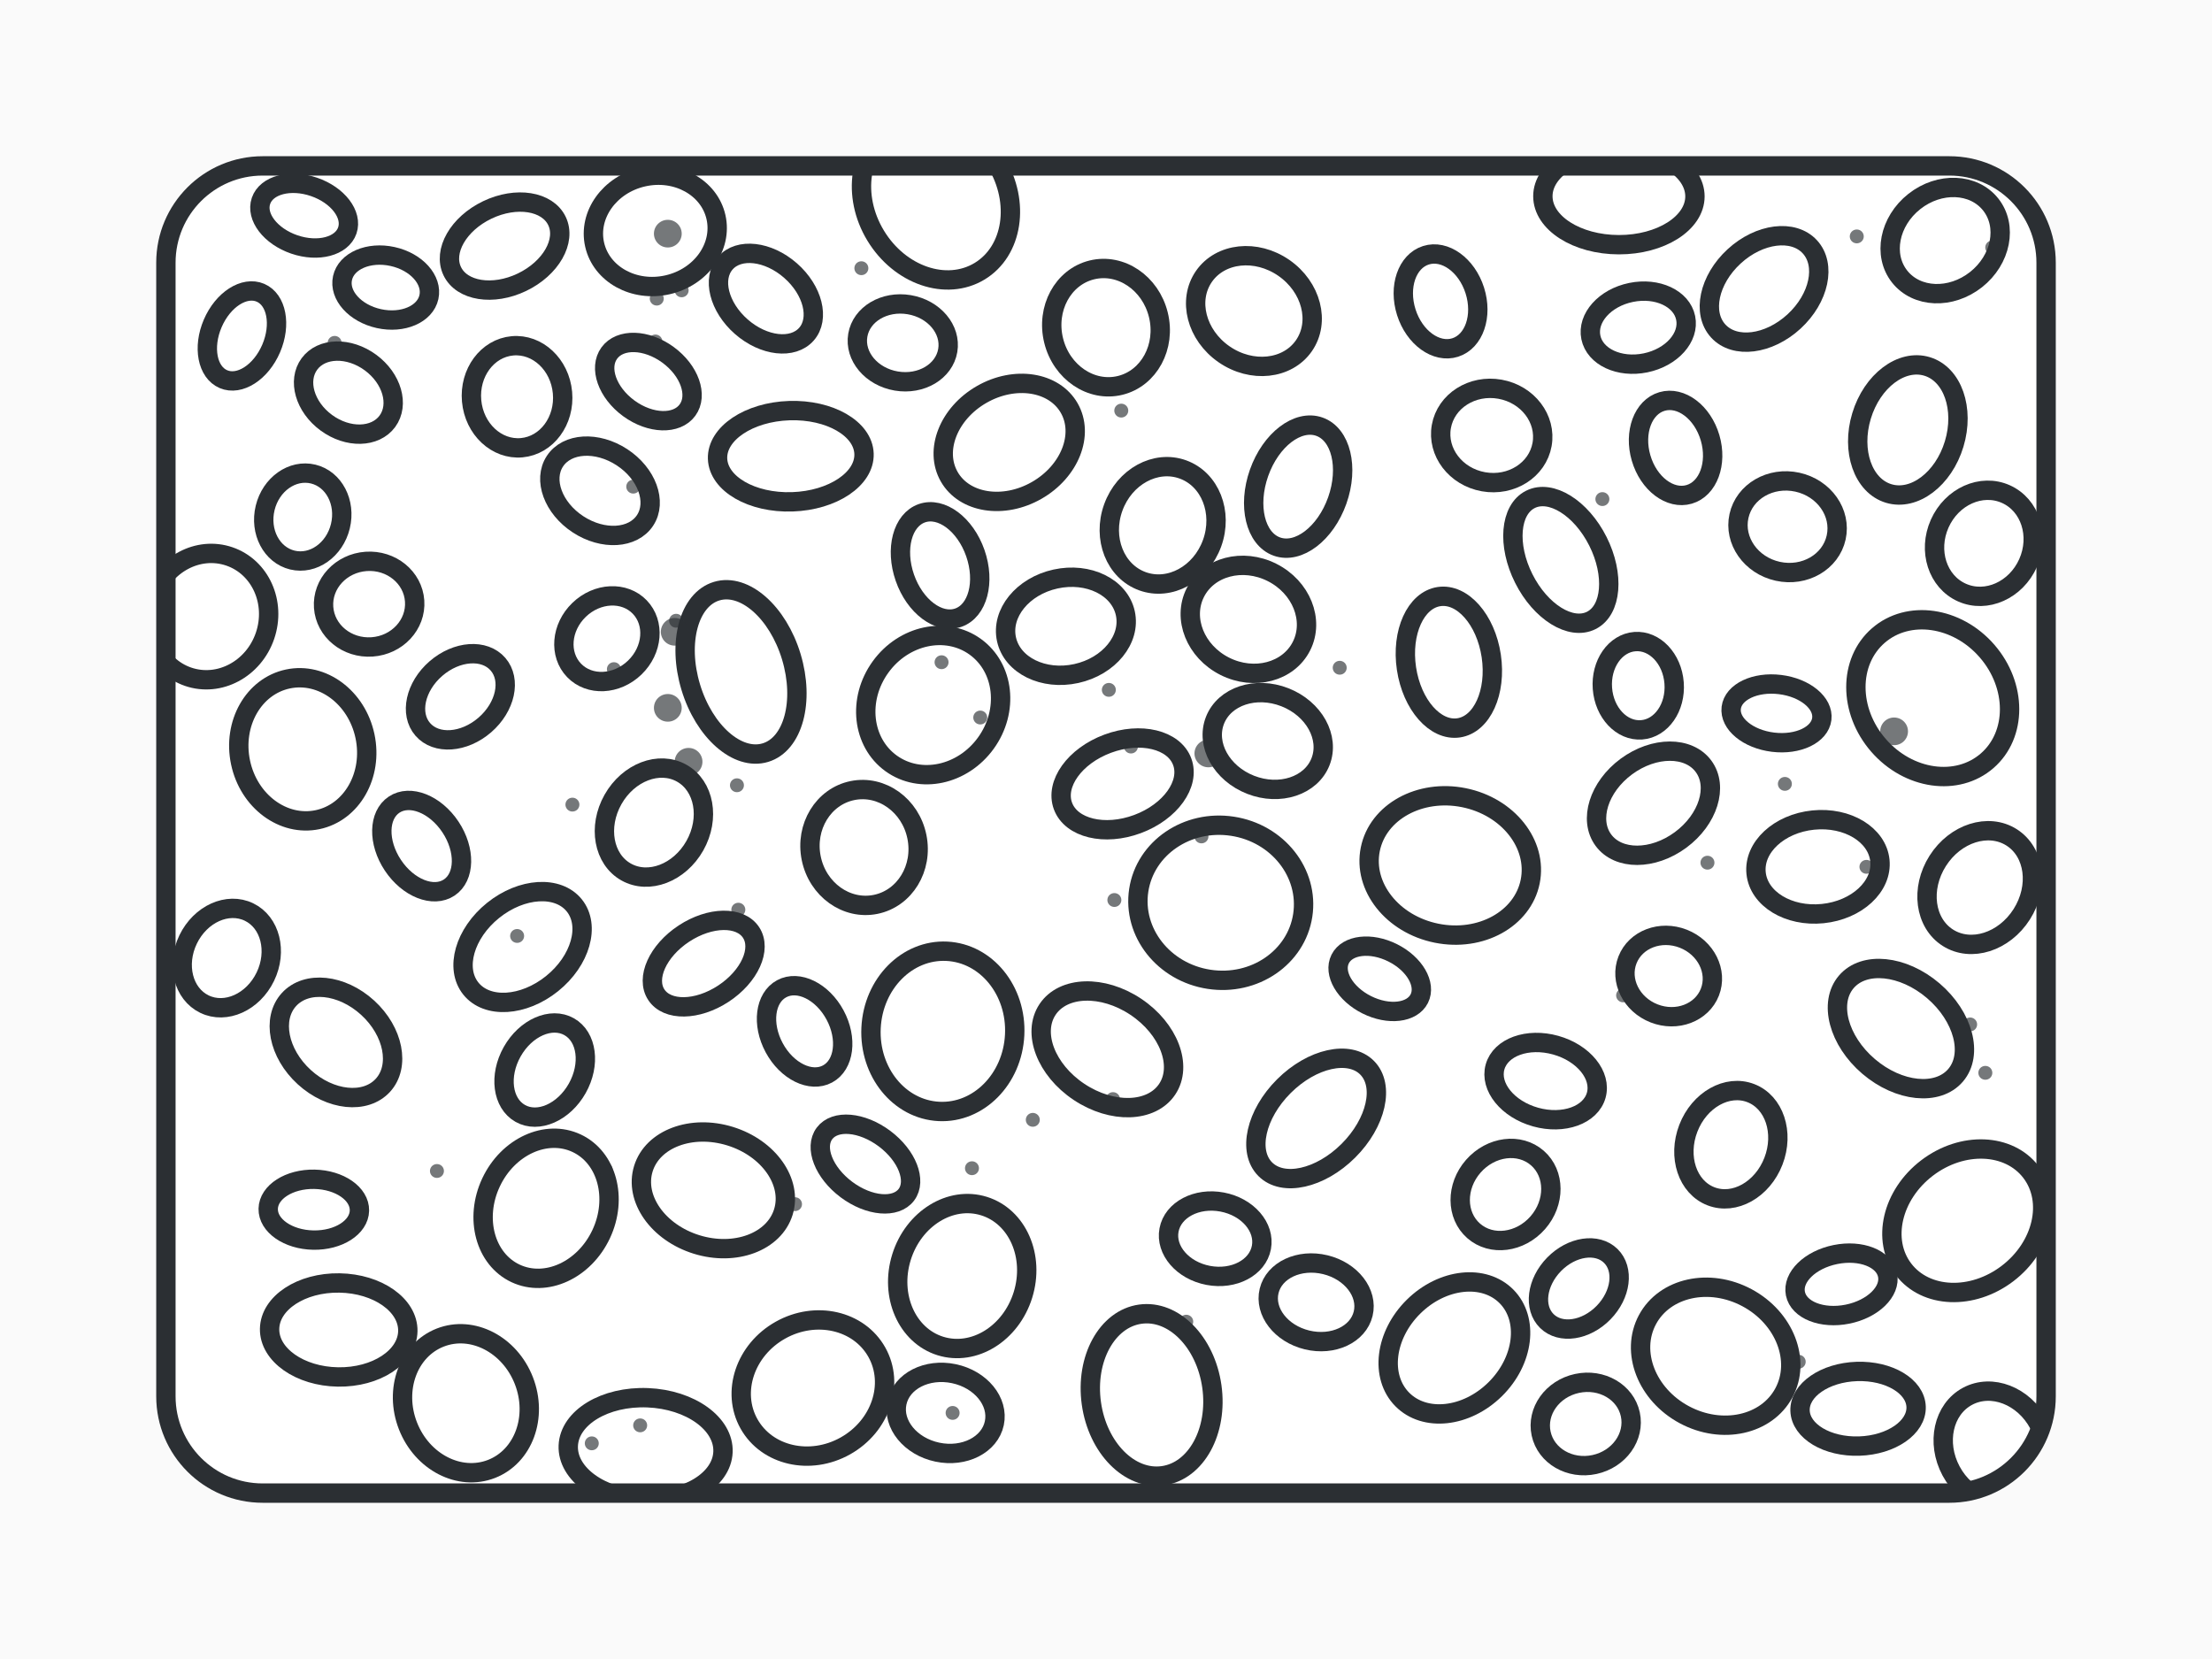
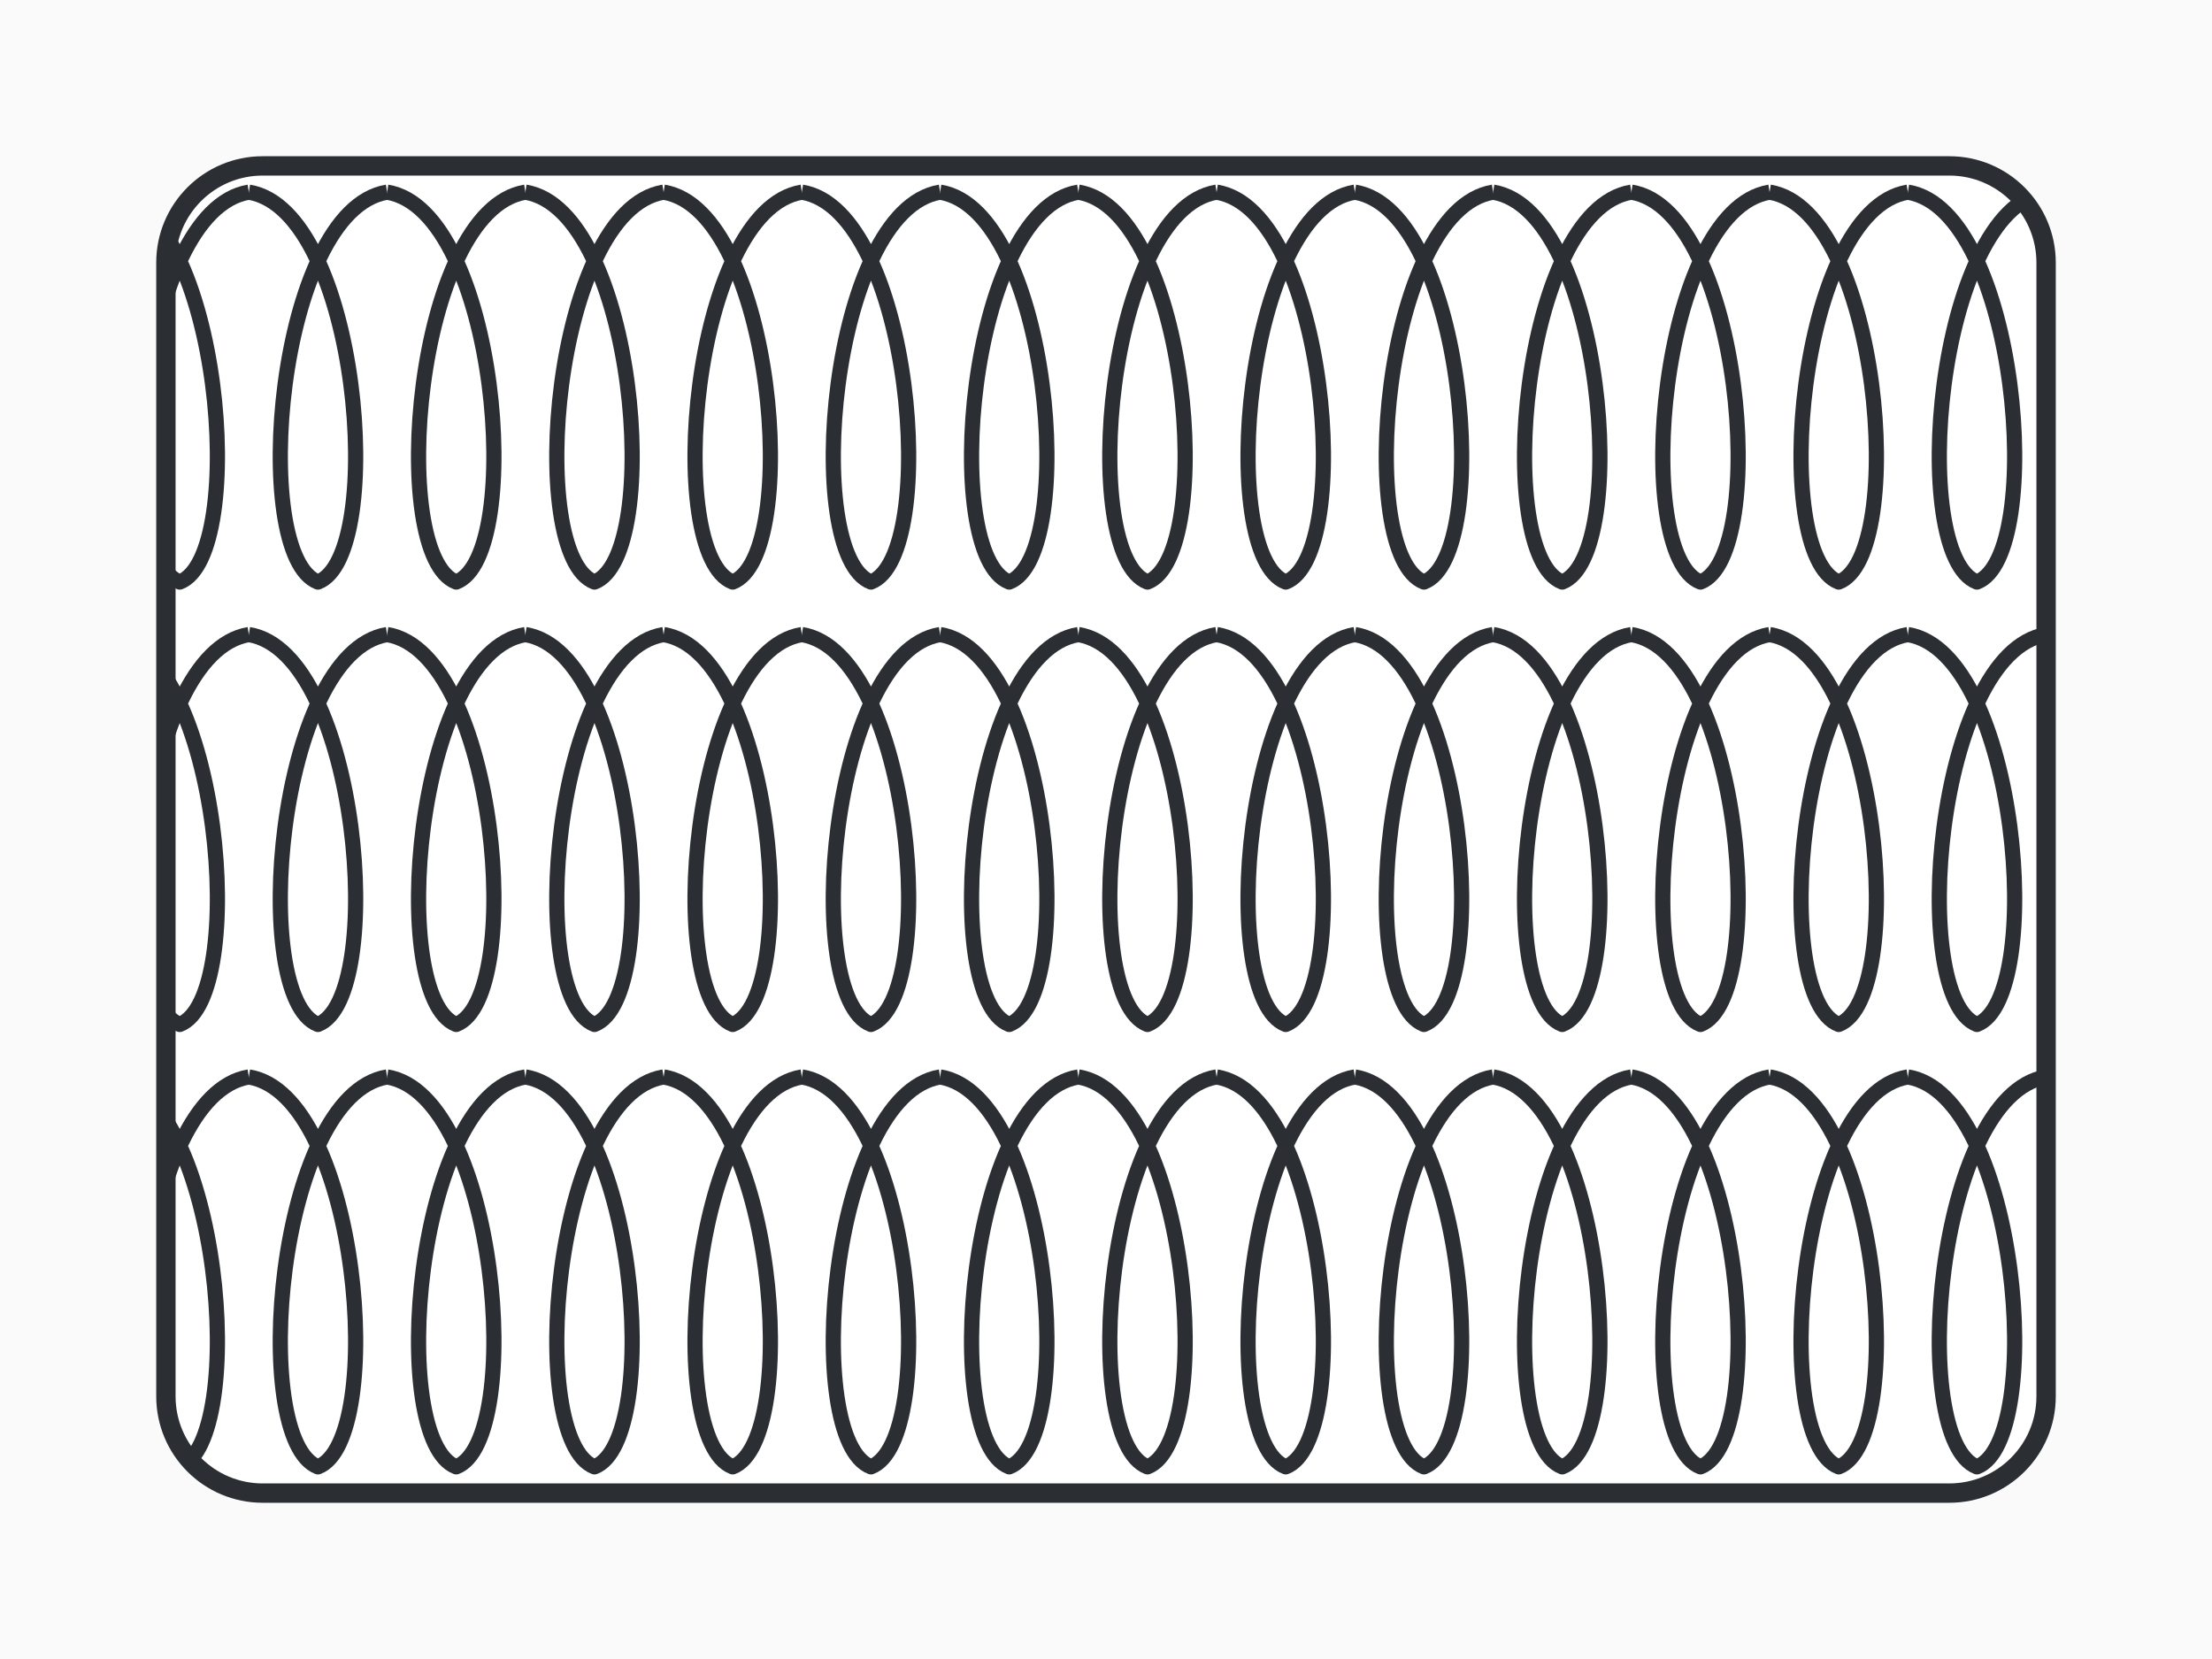
<svg xmlns="http://www.w3.org/2000/svg" viewBox="0 0 160 120" width="160" height="120" role="img" aria-labelledby="t">
  <rect width="160" height="120" fill="#fafafa" />
  <clipPath id="c">
    <rect x="12" y="12" width="136" height="96" rx="7" />
  </clipPath>
  <rect x="12" y="12" width="136" height="96" rx="7" fill="#ffffff" />
-   <g clip-path="url(#c)" stroke="#2b2f33" stroke-linecap="round" stroke-linejoin="round" fill="none">
-     <ellipse cx="68" cy="40.9" rx="4" ry="2.7" fill="none" stroke-width="1.4" transform="rotate(70.8 68 40.9)" />
-     <ellipse cx="95.2" cy="80.9" rx="5.2" ry="3.3" fill="none" stroke-width="1.4" transform="rotate(135.1 95.2 80.9)" />
-     <ellipse cx="88.3" cy="65.3" rx="6" ry="5.6" fill="none" stroke-width="1.4" transform="rotate(8.7 88.3 65.3)" />
-     <ellipse cx="137.5" cy="74.4" rx="5.2" ry="3.6" fill="none" stroke-width="1.4" transform="rotate(40.5 137.5 74.4)" />
-     <ellipse cx="39.5" cy="87.4" rx="5.2" ry="4.4" fill="none" stroke-width="1.4" transform="rotate(115.1 39.5 87.4)" />
-     <ellipse cx="47.4" cy="16.7" rx="4.5" ry="4" fill="none" stroke-width="1.4" transform="rotate(167.2 47.4 16.7)" />
-     <ellipse cx="139.8" cy="50.5" rx="6" ry="5.2" fill="none" stroke-width="1.4" transform="rotate(49 139.8 50.5)" />
-     <ellipse cx="107.9" cy="31.5" rx="3.7" ry="3.4" fill="none" stroke-width="1.4" transform="rotate(10.1 107.9 31.5)" />
-     <ellipse cx="104.2" cy="21.8" rx="3.5" ry="2.6" fill="none" stroke-width="1.4" transform="rotate(72.4 104.2 21.8)" />
-     <ellipse cx="62.6" cy="84.2" rx="3.7" ry="2.3" fill="none" stroke-width="1.4" transform="rotate(36.8 62.6 84.2)" />
-     <ellipse cx="43.9" cy="46.2" rx="3.3" ry="2.9" fill="none" stroke-width="1.4" transform="rotate(136 43.9 46.2)" />
-     <ellipse cx="47.3" cy="59.5" rx="4.1" ry="3.4" fill="none" stroke-width="1.4" transform="rotate(119.4 47.3 59.5)" />
-     <ellipse cx="68.2" cy="74.6" rx="5.8" ry="5.2" fill="none" stroke-width="1.4" transform="rotate(92.8 68.2 74.6)" />
-     <ellipse cx="111.8" cy="78.2" rx="3.8" ry="2.7" fill="none" stroke-width="1.4" transform="rotate(15.6 111.8 78.2)" />
-     <ellipse cx="68.4" cy="102.2" rx="3.6" ry="2.9" fill="none" stroke-width="1.4" transform="rotate(11.9 68.4 102.2)" />
-     <ellipse cx="21.9" cy="37.4" rx="3.2" ry="2.8" fill="none" stroke-width="1.4" transform="rotate(103.6 21.9 37.4)" />
-     <ellipse cx="90.3" cy="44.8" rx="4.3" ry="3.8" fill="none" stroke-width="1.4" transform="rotate(26.7 90.3 44.8)" />
-     <ellipse cx="128.5" cy="51.6" rx="3.3" ry="2.1" fill="none" stroke-width="1.4" transform="rotate(7 128.5 51.6)" />
-     <ellipse cx="112.9" cy="40.5" rx="4.9" ry="3" fill="none" stroke-width="1.4" transform="rotate(63.3 112.9 40.5)" />
-     <ellipse cx="33.3" cy="50.4" rx="3.6" ry="2.7" fill="none" stroke-width="1.4" transform="rotate(139.1 33.3 50.4)" />
-     <ellipse cx="17.5" cy="24.3" rx="3.4" ry="2.3" fill="none" stroke-width="1.4" transform="rotate(113.2 17.5 24.3)" />
-     <ellipse cx="55.4" cy="21.6" rx="3.9" ry="2.7" fill="none" stroke-width="1.4" transform="rotate(41.2 55.4 21.6)" />
-     <ellipse cx="124.1" cy="98.1" rx="5.6" ry="4.8" fill="none" stroke-width="1.4" transform="rotate(28.2 124.1 98.1)" />
-     <ellipse cx="133.2" cy="92.9" rx="3.4" ry="2.2" fill="none" stroke-width="1.4" transform="rotate(168.6 133.2 92.9)" />
-     <ellipse cx="129.3" cy="38.1" rx="3.6" ry="3.3" fill="none" stroke-width="1.4" transform="rotate(12.4 129.3 38.1)" />
-     <ellipse cx="46.7" cy="104.8" rx="5.6" ry="3.7" fill="none" stroke-width="1.4" transform="rotate(2.3 46.7 104.8)" />
-     <ellipse cx="80" cy="23.7" rx="4.3" ry="3.9" fill="none" stroke-width="1.4" transform="rotate(76.2 80 23.7)" />
-     <ellipse cx="73" cy="32" rx="5" ry="4" fill="none" stroke-width="1.4" transform="rotate(150.2 73 32)" />
-     <ellipse cx="24.5" cy="96.2" rx="5" ry="3.4" fill="none" stroke-width="1.4" transform="rotate(0.9 24.5 96.2)" />
-     <ellipse cx="144.3" cy="104.7" rx="4.2" ry="3.6" fill="none" stroke-width="1.4" transform="rotate(61.8 144.3 104.7)" />
-     <ellipse cx="81.2" cy="56.7" rx="4.6" ry="3.1" fill="none" stroke-width="1.4" transform="rotate(159.6 81.2 56.7)" />
-     <ellipse cx="105.2" cy="97.5" rx="5.3" ry="4.2" fill="none" stroke-width="1.4" transform="rotate(135.4 105.2 97.5)" />
-     <ellipse cx="104.9" cy="62.6" rx="5.9" ry="5" fill="none" stroke-width="1.4" transform="rotate(11.4 104.9 62.6)" />
-     <ellipse cx="90.7" cy="22.5" rx="4.4" ry="3.8" fill="none" stroke-width="1.4" transform="rotate(34.7 90.7 22.5)" />
-     <ellipse cx="53.6" cy="48.6" rx="6.1" ry="3.8" fill="none" stroke-width="1.4" transform="rotate(73.2 53.6 48.6)" />
-     <ellipse cx="57.2" cy="33" rx="5.3" ry="3.3" fill="none" stroke-width="1.4" transform="rotate(178.1 57.2 33)" />
-     <ellipse cx="119.6" cy="58.1" rx="4.5" ry="3.3" fill="none" stroke-width="1.4" transform="rotate(143.6 119.6 58.1)" />
-     <ellipse cx="117.1" cy="14.2" rx="5.5" ry="3.5" fill="none" stroke-width="1.4" transform="rotate(0.1 117.1 14.2)" />
-     <ellipse cx="24.3" cy="75.4" rx="4.6" ry="3.4" fill="none" stroke-width="1.4" transform="rotate(42.4 24.3 75.4)" />
-     <ellipse cx="84.1" cy="38" rx="4.3" ry="3.8" fill="none" stroke-width="1.4" transform="rotate(109.9 84.1 38)" />
-     <ellipse cx="120.7" cy="70.6" rx="3.2" ry="2.9" fill="none" stroke-width="1.4" transform="rotate(21.4 120.7 70.6)" />
-     <ellipse cx="37.8" cy="68.5" rx="4.8" ry="3.4" fill="none" stroke-width="1.4" transform="rotate(141.2 37.8 68.5)" />
-     <ellipse cx="21.9" cy="54.2" rx="5.2" ry="4.6" fill="none" stroke-width="1.4" transform="rotate(78.1 21.9 54.2)" />
-     <ellipse cx="140.7" cy="17.4" rx="4.2" ry="3.6" fill="none" stroke-width="1.4" transform="rotate(141.7 140.7 17.4)" />
-     <ellipse cx="93.9" cy="35.2" rx="4.6" ry="3" fill="none" stroke-width="1.4" transform="rotate(109.5 93.9 35.2)" />
-     <ellipse cx="30.5" cy="61.2" rx="3.6" ry="2.5" fill="none" stroke-width="1.4" transform="rotate(56.4 30.5 61.2)" />
-     <ellipse cx="51.6" cy="86.1" rx="5.3" ry="4.1" fill="none" stroke-width="1.4" transform="rotate(17.2 51.6 86.1)" />
-     <ellipse cx="95.2" cy="94.2" rx="3.5" ry="2.8" fill="none" stroke-width="1.4" transform="rotate(13.6 95.2 94.2)" />
-     <ellipse cx="121.2" cy="32.4" rx="3.5" ry="2.6" fill="none" stroke-width="1.4" transform="rotate(73.7 121.2 32.4)" />
-     <ellipse cx="138" cy="31.1" rx="4.8" ry="3.5" fill="none" stroke-width="1.4" transform="rotate(106.8 138 31.1)" />
-     <ellipse cx="62.5" cy="61.3" rx="4.2" ry="3.9" fill="none" stroke-width="1.4" transform="rotate(78.5 62.5 61.3)" />
-     <ellipse cx="22.7" cy="87.5" rx="3.3" ry="2.2" fill="none" stroke-width="1.4" transform="rotate(1.1 22.7 87.5)" />
-     <ellipse cx="83.3" cy="100.9" rx="5.9" ry="4.4" fill="none" stroke-width="1.4" transform="rotate(82 83.3 100.9)" />
-     <ellipse cx="27.9" cy="20.8" rx="3.2" ry="2.3" fill="none" stroke-width="1.4" transform="rotate(12.4 27.9 20.8)" />
-     <ellipse cx="58.8" cy="100.4" rx="5.3" ry="4.8" fill="none" stroke-width="1.4" transform="rotate(150.7 58.8 100.4)" />
-     <ellipse cx="15.1" cy="44.6" rx="4.6" ry="4.3" fill="none" stroke-width="1.4" transform="rotate(108.9 15.1 44.6)" />
-     <ellipse cx="143.2" cy="64.2" rx="4.3" ry="3.6" fill="none" stroke-width="1.4" transform="rotate(122.4 143.2 64.2)" />
-     <ellipse cx="80.1" cy="75.9" rx="5.2" ry="3.7" fill="none" stroke-width="1.4" transform="rotate(33.7 80.1 75.9)" />
-     <ellipse cx="65.3" cy="24.8" rx="3.3" ry="2.8" fill="none" stroke-width="1.4" transform="rotate(9.6 65.3 24.8)" />
-     <ellipse cx="58.2" cy="74.6" rx="3.5" ry="2.5" fill="none" stroke-width="1.4" transform="rotate(61.7 58.2 74.6)" />
-     <ellipse cx="67.7" cy="14.4" rx="6.1" ry="5.1" fill="none" stroke-width="1.4" transform="rotate(58.8 67.7 14.4)" />
-     <ellipse cx="127.6" cy="20.9" rx="4.5" ry="3.2" fill="none" stroke-width="1.4" transform="rotate(137.4 127.6 20.9)" />
-     <ellipse cx="131.5" cy="62.7" rx="4.5" ry="3.4" fill="none" stroke-width="1.4" transform="rotate(174.2 131.5 62.7)" />
-     <ellipse cx="46.9" cy="27.6" rx="3.5" ry="2.4" fill="none" stroke-width="1.4" transform="rotate(36.1 46.9 27.6)" />
-     <ellipse cx="25.2" cy="28.4" rx="3.5" ry="2.7" fill="none" stroke-width="1.4" transform="rotate(36.3 25.2 28.4)" />
-     <ellipse cx="125.2" cy="82.8" rx="4" ry="3.3" fill="none" stroke-width="1.4" transform="rotate(111.1 125.2 82.8)" />
-     <ellipse cx="50.9" cy="69.7" rx="4.1" ry="2.6" fill="none" stroke-width="1.4" transform="rotate(146.7 50.9 69.7)" />
-     <ellipse cx="87.9" cy="89.6" rx="3.4" ry="2.7" fill="none" stroke-width="1.4" transform="rotate(10.7 87.9 89.6)" />
-     <ellipse cx="104.8" cy="47.9" rx="4.8" ry="3.1" fill="none" stroke-width="1.4" transform="rotate(81.5 104.8 47.9)" />
-     <ellipse cx="16.4" cy="69.3" rx="3.7" ry="3.1" fill="none" stroke-width="1.4" transform="rotate(115.8 16.4 69.3)" />
-     <ellipse cx="91.7" cy="53.6" rx="4.1" ry="3.4" fill="none" stroke-width="1.4" transform="rotate(21.4 91.7 53.6)" />
-     <ellipse cx="37.4" cy="28.7" rx="3.7" ry="3.3" fill="none" stroke-width="1.4" transform="rotate(84.8 37.4 28.7)" />
-     <ellipse cx="33.7" cy="101.5" rx="5.1" ry="4.5" fill="none" stroke-width="1.4" transform="rotate(68.7 33.7 101.5)" />
-     <ellipse cx="142.3" cy="88.3" rx="5.8" ry="4.8" fill="none" stroke-width="1.4" transform="rotate(142.7 142.3 88.3)" />
-     <ellipse cx="69.6" cy="92.3" rx="5.3" ry="4.6" fill="none" stroke-width="1.4" transform="rotate(107.3 69.6 92.3)" />
-     <ellipse cx="36.5" cy="17.8" rx="4.2" ry="2.9" fill="none" stroke-width="1.4" transform="rotate(154.4 36.5 17.8)" />
-     <ellipse cx="134.4" cy="101.9" rx="4.2" ry="2.7" fill="none" stroke-width="1.4" transform="rotate(178.1 134.4 101.9)" />
-     <ellipse cx="114.7" cy="103" rx="3.3" ry="3" fill="none" stroke-width="1.4" transform="rotate(167.8 114.7 103)" />
-     <ellipse cx="67.5" cy="51" rx="5.2" ry="4.7" fill="none" stroke-width="1.4" transform="rotate(125.8 67.5 51)" />
-     <ellipse cx="22" cy="15.6" rx="3.3" ry="2.2" fill="none" stroke-width="1.4" transform="rotate(18.9 22 15.6)" />
-     <ellipse cx="118.5" cy="49.6" rx="3.2" ry="2.6" fill="none" stroke-width="1.4" transform="rotate(85.7 118.5 49.6)" />
-     <ellipse cx="39.4" cy="77.4" rx="3.6" ry="2.7" fill="none" stroke-width="1.4" transform="rotate(119.4 39.4 77.4)" />
-     <ellipse cx="99.8" cy="70.8" rx="3.2" ry="2.1" fill="none" stroke-width="1.4" transform="rotate(26.6 99.8 70.8)" />
-     <ellipse cx="143.5" cy="39.3" rx="3.9" ry="3.5" fill="none" stroke-width="1.4" transform="rotate(114 143.5 39.3)" />
-     <ellipse cx="114.2" cy="93.2" rx="3.3" ry="2.5" fill="none" stroke-width="1.4" transform="rotate(134.4 114.2 93.2)" />
-     <ellipse cx="26.7" cy="43.7" rx="3.3" ry="3.1" fill="none" stroke-width="1.4" transform="rotate(176 26.7 43.7)" />
-     <ellipse cx="108.9" cy="86.4" rx="3.5" ry="3.1" fill="none" stroke-width="1.4" transform="rotate(131.2 108.9 86.4)" />
-     <ellipse cx="77.1" cy="45.3" rx="4.4" ry="3.5" fill="none" stroke-width="1.4" transform="rotate(167.6 77.1 45.3)" />
-     <ellipse cx="43.4" cy="35.5" rx="3.9" ry="2.9" fill="none" stroke-width="1.4" transform="rotate(33.2 43.4 35.5)" />
-     <ellipse cx="118.5" cy="23.7" rx="3.5" ry="2.6" fill="none" stroke-width="1.4" transform="rotate(168.4 118.5 23.7)" />
-     <path d="M144.1 17.9h.01M57.5 87.1h.01M46.3 103.1h.01M47.5 21.6h.01M70.3 84.5h.01M41.4 58.2h.01M53.4 65.8h.01M43.8 84.6h.01M81.8 54h.01M45.8 35.2h.01M117.4 72h.01M85.8 95.6h.01M81.1 29.7h.01M40.7 64.8h.01M37.4 67.7h.01M49.3 21h.01M86.9 60.5h.01M57 29.6h.01M80.2 49.9h.01M130.1 98.5h.01M129.1 56.7h.01M42.8 104.4h.01M123.5 62.4h.01M53.3 56.8h.01M80.5 79.5h.01M44.4 48.4h.01M31.6 84.7h.01M80.6 65.1h.01M49.4 89.5h.01M135 62.7h.01M143.6 77.6h.01M134.3 17.1h.01M115.9 36.1h.01M70.9 51.9h.01M47.4 24.7h.01M60 77.4h.01M68.1 47.9h.01M62.3 19.4h.01M48.9 44.9h.01M142.5 74.1h.01M68.9 102.2h.01M24.2 24.8h.01M96.9 48.3h.01M74.7 81h.01" fill="none" stroke-width="1" stroke-linecap="round" opacity="0.65" stroke="#2b2f33" />
-     <path d="M49.8 55.1h.01M137 52.9h.01M48.3 51.2h.01M87.4 54.5h.01M48.3 16.9h.01M48.8 45.7h.01" fill="none" stroke-width="2" stroke-linecap="round" opacity="0.65" stroke="#2b2f33" />
+   <g clip-path="url(#c)" stroke="#2b2f33" stroke-linecap="butt" stroke-linejoin="round" fill="none">
+     <path d="M8 13.9C16 15.2,18 40.2,13 42.1C8 40.2,10 15.2,18 13.9" fill="none" stroke-width="1.1" />
+     <path d="M18 13.9C26 15.2,28 40.2,23 42.1C18 40.2,20 15.2,28 13.9" fill="none" stroke-width="1.1" />
+     <path d="M28 13.9C36 15.2,38 40.2,33 42.1C28 40.2,30 15.2,38 13.9" fill="none" stroke-width="1.1" />
+     <path d="M38 13.9C46 15.2,48 40.2,43 42.1C38 40.2,40 15.2,48 13.9" fill="none" stroke-width="1.1" />
+     <path d="M48 13.9C56 15.2,58 40.2,53 42.1C48 40.2,50 15.2,58 13.9" fill="none" stroke-width="1.1" />
+     <path d="M58 13.9C66 15.2,68 40.2,63 42.1C58 40.2,60 15.2,68 13.9" fill="none" stroke-width="1.1" />
+     <path d="M68 13.9C76 15.2,78 40.2,73 42.1C68 40.2,70 15.2,78 13.9" fill="none" stroke-width="1.1" />
+     <path d="M78 13.9C86 15.2,88 40.2,83 42.1C78 40.2,80 15.2,88 13.9" fill="none" stroke-width="1.1" />
+     <path d="M88 13.9C96 15.2,98 40.2,93 42.1C88 40.2,90 15.2,98 13.9" fill="none" stroke-width="1.1" />
+     <path d="M98 13.9C106 15.2,108 40.2,103 42.1C98 40.2,100 15.2,108 13.9" fill="none" stroke-width="1.1" />
+     <path d="M108 13.9C116 15.2,118 40.2,113 42.1C108 40.2,110 15.2,118 13.9" fill="none" stroke-width="1.1" />
+     <path d="M118 13.9C126 15.2,128 40.2,123 42.1C118 40.2,120 15.2,128 13.9" fill="none" stroke-width="1.1" />
+     <path d="M128 13.9C136 15.2,138 40.2,133 42.1C128 40.2,130 15.2,138 13.9" fill="none" stroke-width="1.1" />
+     <path d="M138 13.9C146 15.2,148 40.2,143 42.1C138 40.2,140 15.2,148 13.9" fill="none" stroke-width="1.1" />
+     <path d="M148 13.9C156 15.2,158 40.2,153 42.1C148 40.2,150 15.2,158 13.9" fill="none" stroke-width="1.1" />
+     <path d="M8 12L152 12" fill="none" stroke-width="1.1" />
+     <path d="M8 45.9C16 47.2,18 72.2,13 74.1C8 72.2,10 47.2,18 45.9" fill="none" stroke-width="1.1" />
+     <path d="M18 45.9C26 47.2,28 72.2,23 74.1C18 72.2,20 47.2,28 45.9" fill="none" stroke-width="1.1" />
+     <path d="M28 45.9C36 47.2,38 72.2,33 74.1C28 72.2,30 47.2,38 45.9" fill="none" stroke-width="1.1" />
+     <path d="M38 45.9C46 47.2,48 72.2,43 74.1C38 72.2,40 47.2,48 45.9" fill="none" stroke-width="1.1" />
+     <path d="M48 45.9C56 47.2,58 72.2,53 74.1C48 72.2,50 47.2,58 45.9" fill="none" stroke-width="1.1" />
+     <path d="M58 45.9C66 47.2,68 72.2,63 74.1C58 72.2,60 47.2,68 45.9" fill="none" stroke-width="1.1" />
+     <path d="M68 45.9C76 47.2,78 72.2,73 74.1C68 72.2,70 47.2,78 45.9" fill="none" stroke-width="1.1" />
+     <path d="M78 45.9C86 47.2,88 72.2,83 74.1C78 72.2,80 47.2,88 45.9" fill="none" stroke-width="1.1" />
+     <path d="M88 45.9C96 47.2,98 72.2,93 74.1C88 72.2,90 47.2,98 45.9" fill="none" stroke-width="1.1" />
+     <path d="M98 45.9C106 47.2,108 72.2,103 74.1C98 72.2,100 47.2,108 45.9" fill="none" stroke-width="1.1" />
+     <path d="M108 45.9C116 47.2,118 72.2,113 74.1C108 72.2,110 47.2,118 45.9" fill="none" stroke-width="1.1" />
+     <path d="M118 45.9C126 47.2,128 72.2,123 74.1C118 72.2,120 47.2,128 45.9" fill="none" stroke-width="1.1" />
+     <path d="M128 45.9C136 47.2,138 72.2,133 74.1C128 72.2,130 47.2,138 45.9" fill="none" stroke-width="1.1" />
+     <path d="M138 45.9C146 47.2,148 72.2,143 74.1C138 72.2,140 47.2,148 45.9" fill="none" stroke-width="1.1" />
+     <path d="M148 45.9C156 47.2,158 72.2,153 74.1C148 72.2,150 47.2,158 45.9" fill="none" stroke-width="1.1" />
+     <path d="M8 77.9C16 79.2,18 104.2,13 106.1C8 104.2,10 79.2,18 77.9" fill="none" stroke-width="1.1" />
+     <path d="M18 77.9C26 79.2,28 104.2,23 106.1C18 104.2,20 79.2,28 77.9" fill="none" stroke-width="1.1" />
+     <path d="M28 77.9C36 79.2,38 104.2,33 106.1C28 104.2,30 79.2,38 77.9" fill="none" stroke-width="1.1" />
+     <path d="M38 77.9C46 79.2,48 104.2,43 106.1C38 104.2,40 79.2,48 77.9" fill="none" stroke-width="1.1" />
+     <path d="M48 77.9C56 79.2,58 104.2,53 106.1C48 104.2,50 79.2,58 77.9" fill="none" stroke-width="1.1" />
+     <path d="M58 77.9C66 79.2,68 104.2,63 106.1C58 104.2,60 79.2,68 77.9" fill="none" stroke-width="1.1" />
+     <path d="M68 77.9C76 79.2,78 104.2,73 106.1C68 104.2,70 79.2,78 77.9" fill="none" stroke-width="1.1" />
+     <path d="M78 77.9C86 79.2,88 104.2,83 106.1C78 104.2,80 79.2,88 77.9" fill="none" stroke-width="1.1" />
+     <path d="M88 77.9C96 79.2,98 104.2,93 106.1C88 104.2,90 79.2,98 77.9" fill="none" stroke-width="1.1" />
+     <path d="M98 77.9C106 79.2,108 104.2,103 106.1C98 104.2,100 79.2,108 77.9" fill="none" stroke-width="1.1" />
+     <path d="M108 77.9C116 79.2,118 104.2,113 106.1C108 104.2,110 79.2,118 77.9" fill="none" stroke-width="1.1" />
+     <path d="M118 77.9C126 79.2,128 104.2,123 106.1C118 104.2,120 79.2,128 77.9" fill="none" stroke-width="1.1" />
+     <path d="M128 77.9C136 79.2,138 104.2,133 106.1C128 104.2,130 79.2,138 77.9" fill="none" stroke-width="1.1" />
+     <path d="M138 77.9C146 79.2,148 104.2,143 106.1C138 104.2,140 79.2,148 77.9" fill="none" stroke-width="1.1" />
+     <path d="M148 77.9C156 79.2,158 104.2,153 106.1C148 104.2,150 79.2,158 77.9" fill="none" stroke-width="1.1" />
  </g>
  <rect x="12" y="12" width="136" height="96" rx="7" fill="none" stroke="#2b2f33" stroke-width="1.4" />
</svg>
